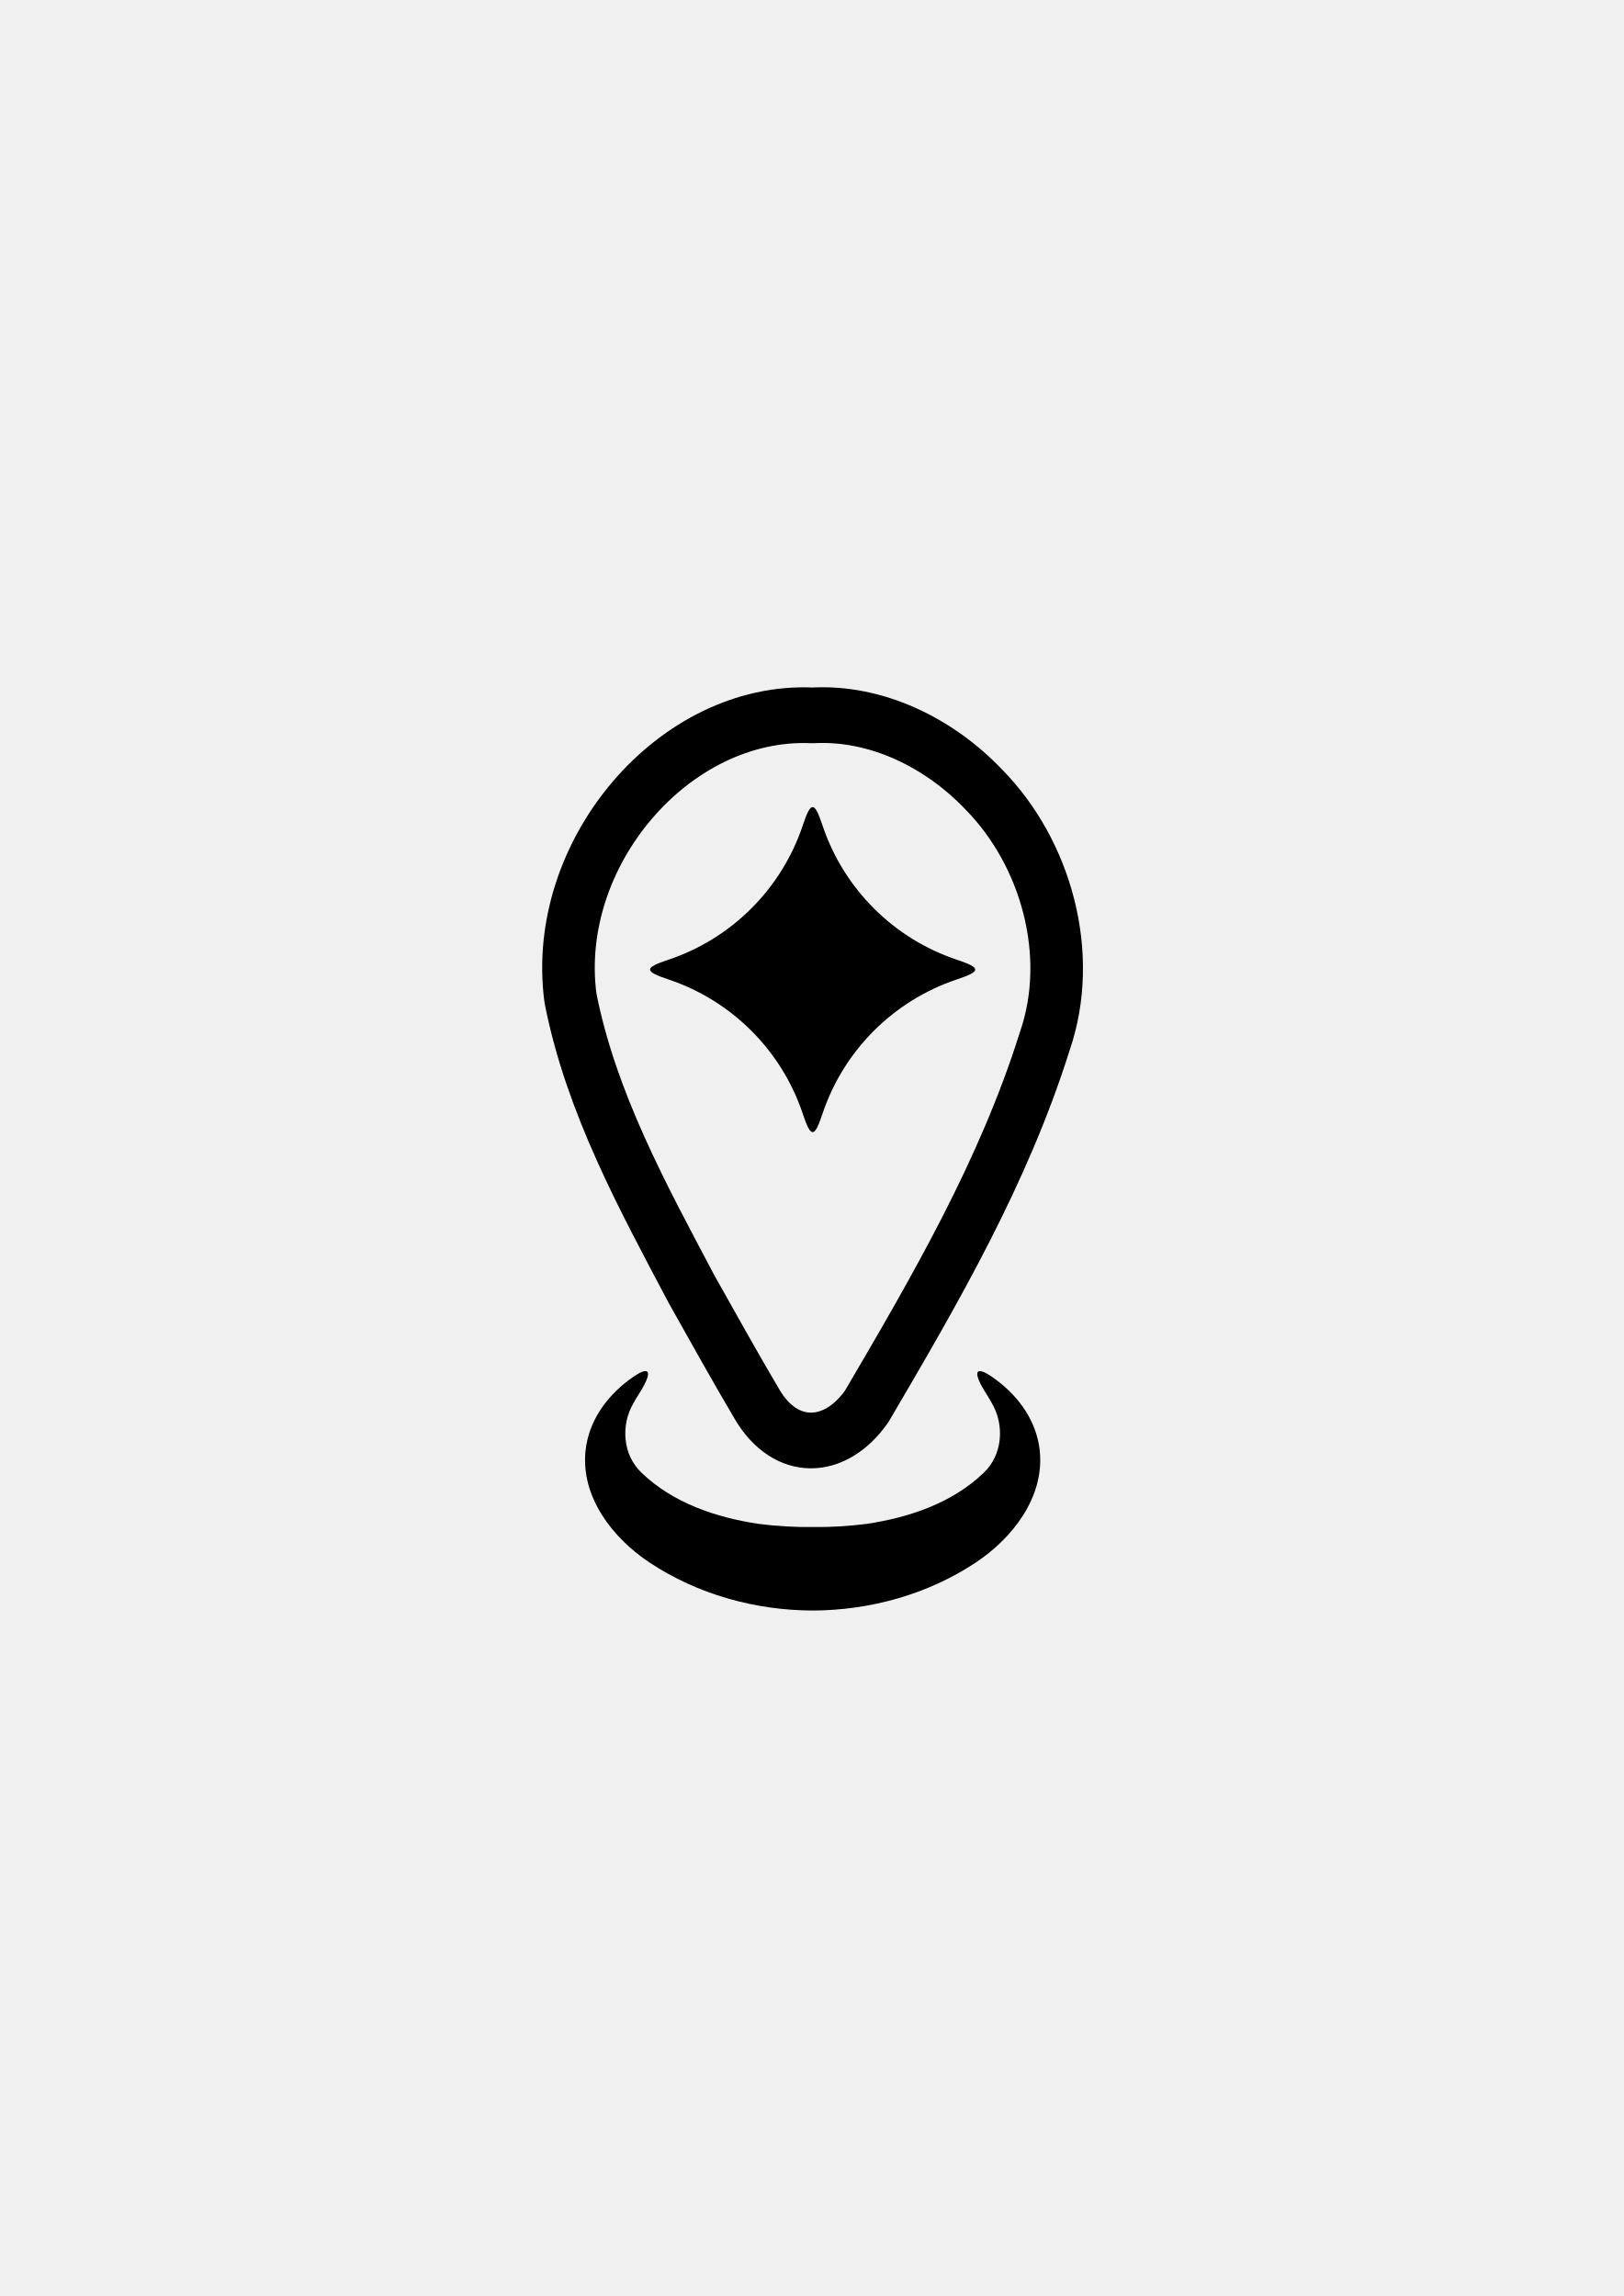
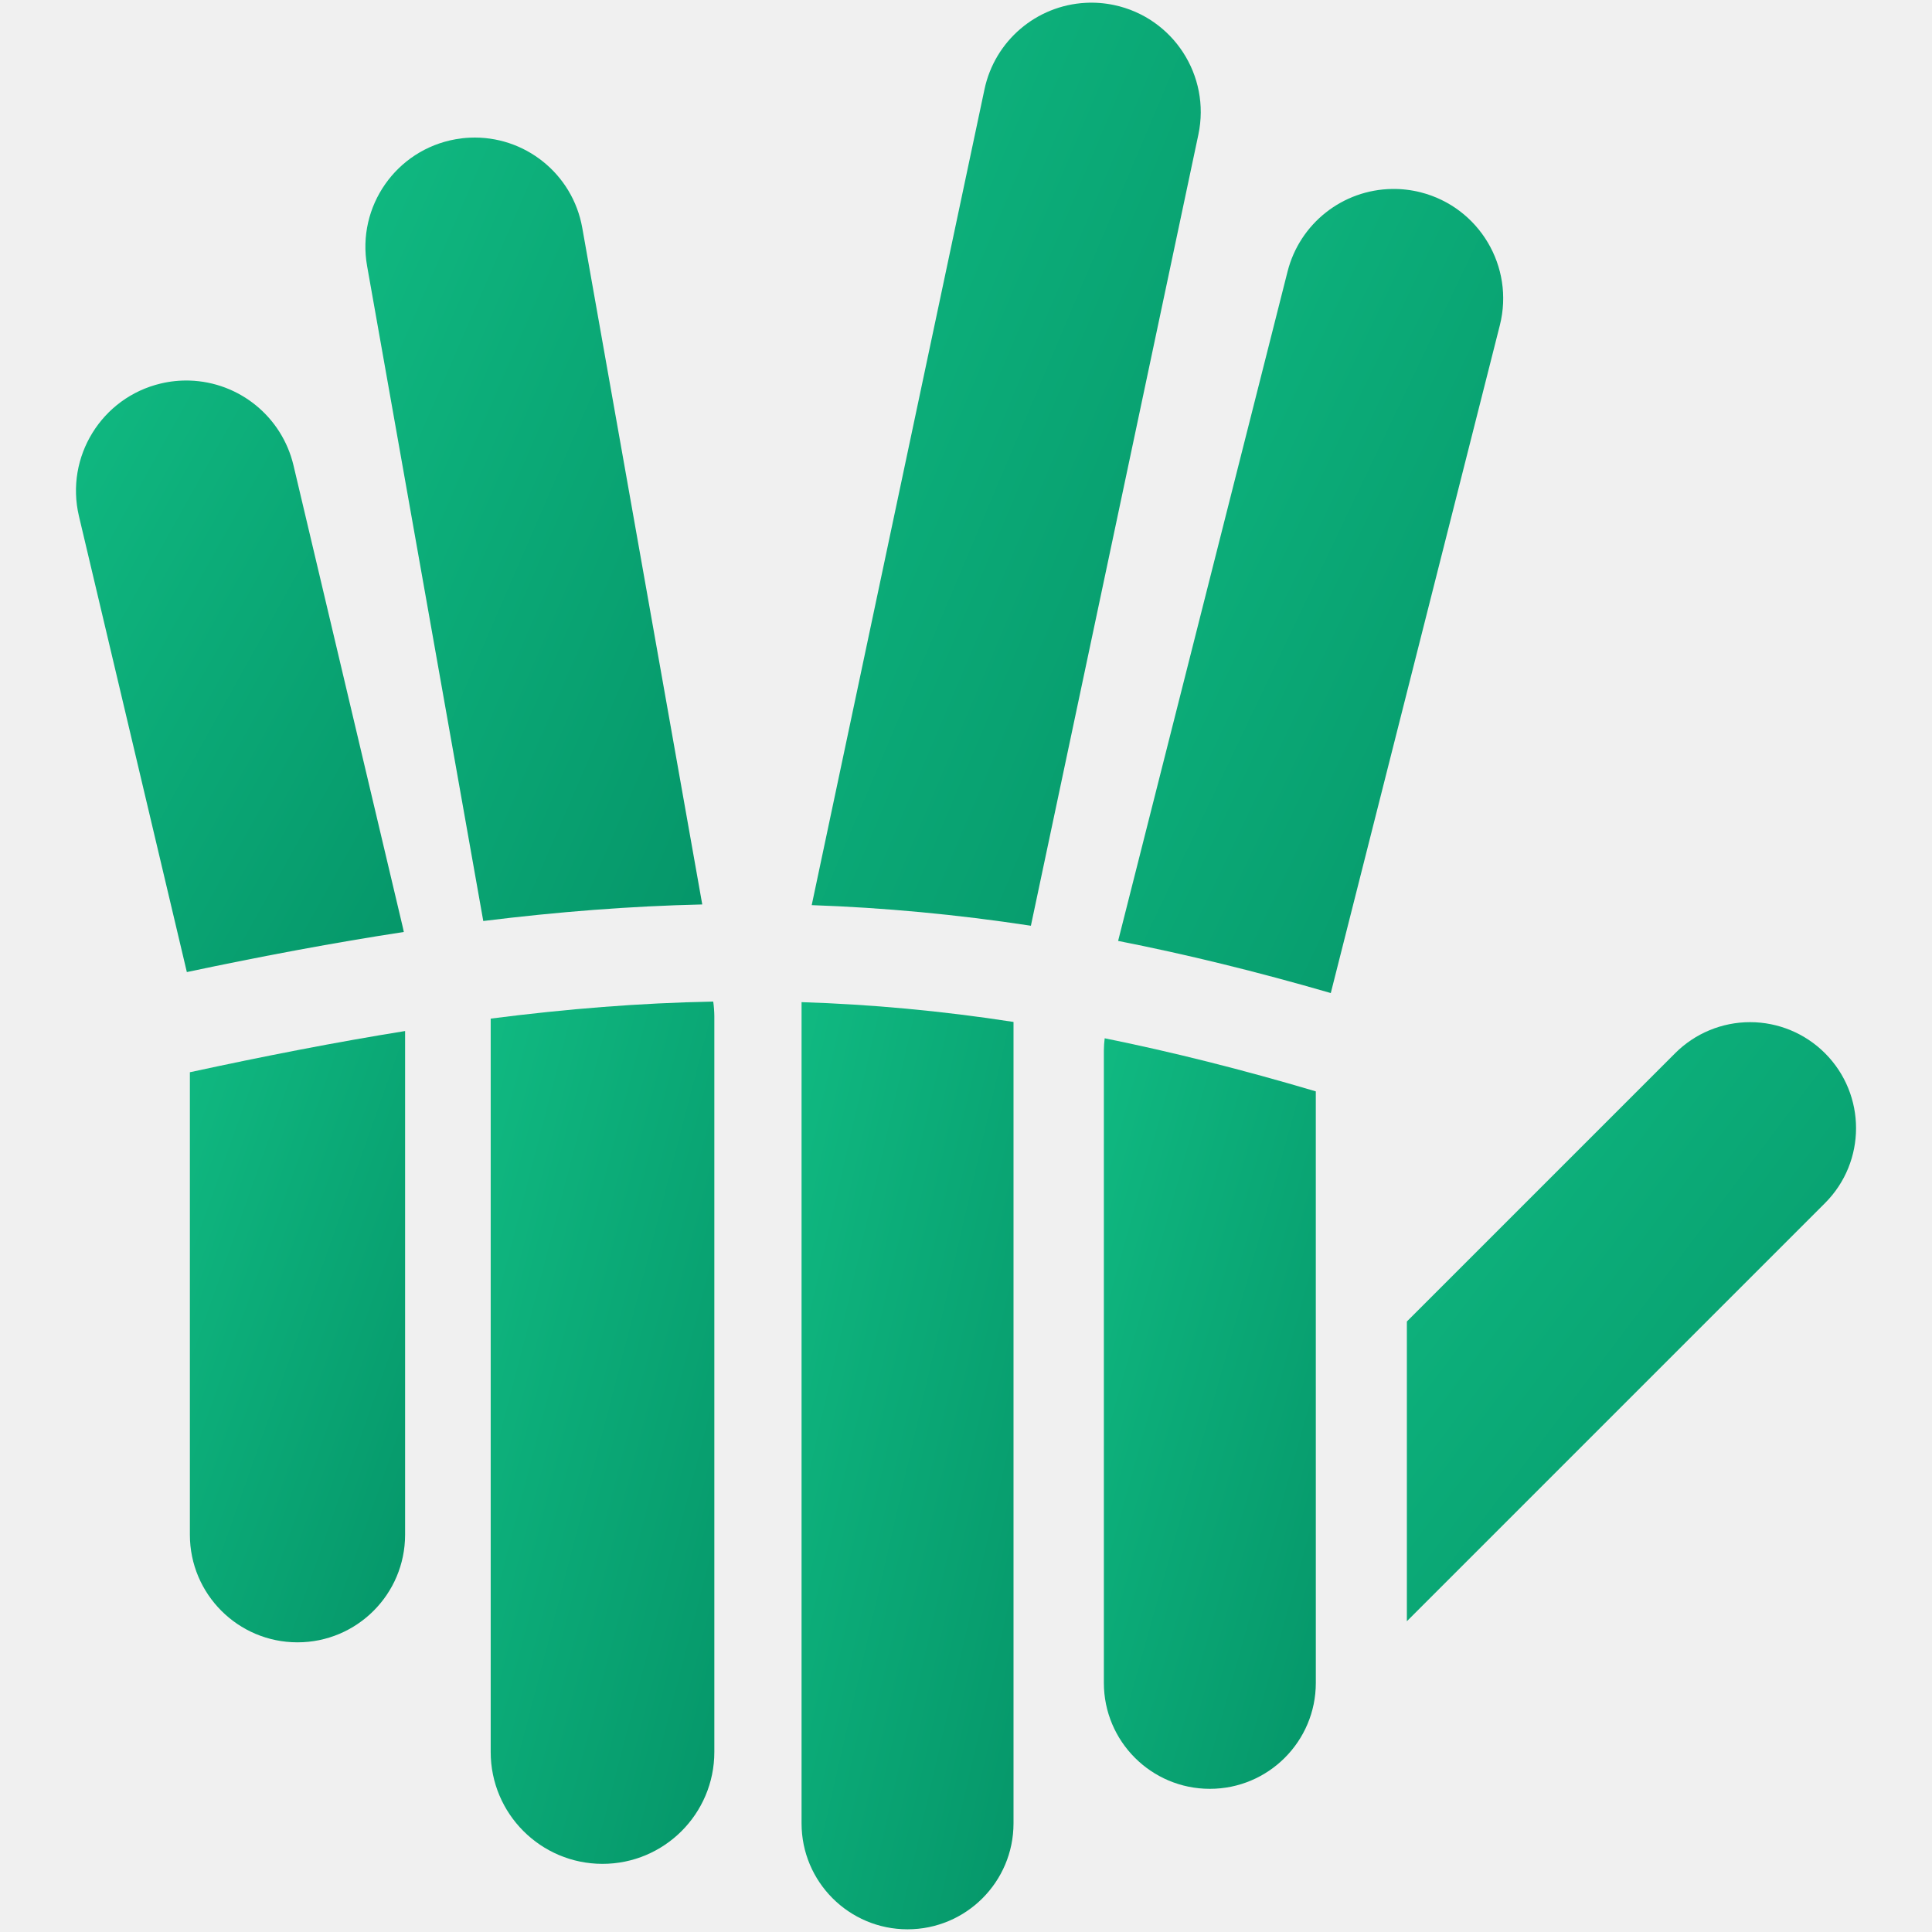
- <svg xmlns="http://www.w3.org/2000/svg" width="210mm" height="297mm" viewBox="0 0 210 297" version="1.1" id="svg1">
-   <defs id="defs1">
-     </defs>
-   <g id="layer1">
-     <path id="path38" style="fill:none;stroke:#000000;stroke-width:6.802;stroke-linecap:square;stroke-linejoin:round;stroke-miterlimit:4.3;stroke-dasharray:none;stroke-dashoffset:4.989;paint-order:markers stroke fill" d="m 421.713,1222.948 c -17.881,-0.787 -33.821,16.858 -31.305,34.55 2.674,12.807 9.368,24.291 15.69,35.591 2.797,4.689 5.566,9.409 8.469,14.041 3.67,5.855 10.036,5.74 14.146,0.217 8.826,-14.199 17.721,-28.632 23.025,-44.58 3.884,-10.608 0.165,-23.029 -7.839,-30.727 -5.78,-5.752 -13.937,-9.525 -22.186,-9.092 z" transform="matrix(1,0,0,1.059142,-316.6219,-1202.737)" />
-     <path style="fill:#000000;stroke:none;stroke-width:0.458;stroke-linecap:round;stroke-linejoin:round;stroke-miterlimit:4.3;stroke-dasharray:none;stroke-dashoffset:4.989;paint-order:markers stroke fill" d="m 366.845,1097.602 c -1.569,4.702 -5.268,8.401 -9.97,9.969 -1.798,0.6 -1.798,0.854 -10e-6,1.454 4.702,1.569 8.401,5.268 9.97,9.97 0.6,1.798 0.853,1.798 1.453,-10e-5 1.568,-4.702 5.268,-8.401 9.97,-9.97 1.798,-0.6 1.798,-0.853 0,-1.453 -4.702,-1.568 -8.401,-5.268 -9.97,-9.97 -0.6,-1.798 -0.854,-1.798 -1.454,0 z" id="path39" transform="matrix(1.745552,0,0,1.745552,-536.5136,-1809.172)" />
-     <path id="path65" style="fill:#000000;fill-rule:nonzero;stroke:none;stroke-width:6.6;stroke-linecap:round;stroke-miterlimit:4.3;stroke-dasharray:none;paint-order:fill markers stroke" d="m 83.469,177.36 c -0.4,-4e-4 -1.147,0.394 -2.247,1.236 -2.882,2.207 -5.052,5.265 -5.481,8.968 -0.682,6.054 3.494,11.39 8.277,14.566 6.211,4.115 13.643,6.174 21.085,6.201 7.442,-0.027 14.874,-2.086 21.085,-6.201 4.783,-3.175 8.959,-8.512 8.277,-14.566 -0.429,-3.703 -2.599,-6.761 -5.481,-8.968 -1.1,-0.842 -1.847,-1.236 -2.247,-1.236 -0.666,5e-4 -0.365,1.096 0.886,3.037 0.227,0.352 0.441,0.714 0.64,1.084 1.689,2.838 1.417,6.741 -1.055,9.049 -4.041,3.888 -9.615,5.763 -15.066,6.586 -2.319,0.297 -4.68,0.443 -7.039,0.413 -2.359,0.03 -4.72,-0.116 -7.039,-0.413 -5.451,-0.823 -11.025,-2.698 -15.066,-6.586 -2.472,-2.308 -2.744,-6.211 -1.055,-9.049 0.199,-0.37 0.413,-0.731 0.64,-1.084 1.25,-1.941 1.552,-3.036 0.886,-3.037 z" />
+ <svg xmlns="http://www.w3.org/2000/svg" id="Layer_2" data-name="Layer 2" viewBox="0 0 100.4 100.4" version="1.1">
+   <defs id="defs11">
+     <linearGradient id="emeraldGradient" x1="0%" y1="0%" x2="100%" y2="100%">
+       <stop offset="0%" style="stop-color:#10B981;stop-opacity:1" />
+       <stop offset="100%" style="stop-color:#059669;stop-opacity:1" />
+     </linearGradient>
+     <filter id="selectable_hidder_filter" width="1" height="1" x="0" y="0" style="color-interpolation-filters:sRGB;">
+       <feComposite id="boolops_hidder_primitive" result="composite1" operator="arithmetic" in2="SourceGraphic" in="BackgroundImage" />
+     </filter>
+     <style id="style1">
+       .cls-1 {
+         fill: none;
+         stroke: #231f20;
+         stroke-width: 2px;
+       }
+ 
+       .cls-1, .cls-2 {
+         stroke-miterlimit: 10;
+       }
+ 
+       .cls-3 {
+         fill: #231f20;
+       }
+ 
+       .cls-4, .cls-2 {
+         fill: #fff;
+       }
+ 
+       .cls-2 {
+         stroke: #fff;
+         stroke-linecap: round;
+         stroke-width: 4px;
+       }
+     </style>
+     <symbol id="Flomad_Logo" data-name="Flomad Logo" viewBox="0 0 45.36 45.36">
+       <g id="Flomad_Logo-2" data-name="Flomad Logo">
+         <circle class="cls-3" cx="22.68" cy="22.68" r="22.68" id="circle1" />
+         <g id="g11">
+           <g id="g8">
+             <line class="cls-2" x1="11.21" y1="21.86" x2="8.52" y2="13.92" id="line1" />
+             <line class="cls-2" x1="16.91" y1="20.89" x2="13.49" y2="10" id="line2" />
+             <line class="cls-2" x1="22.7" y1="21.48" x2="26.63" y2="7.42" id="line3" />
+             <line class="cls-2" x1="28.32" y1="22.68" x2="32.13" y2="11.07" id="line4" />
+             <line class="cls-2" x1="11.57" y1="23.62" x2="11.57" y2="33.01" id="line5" />
+             <line class="cls-2" x1="17.17" y1="23.62" x2="17.17" y2="35.75" id="line6" />
+             <line class="cls-2" x1="22.77" y1="23.46" x2="22.77" y2="38.66" id="line7" />
+             <line class="cls-2" x1="28.32" y1="24.47" x2="28.32" y2="36.08" id="line8" />
+           </g>
+           <path class="cls-4" d="M41.56,25.49l-1.33-1.21c-.34-.31-.85-.3-1.18.02l-6.68,6.46-.02,4.69c.76,0,7.3-6.68,9.25-8.74.33-.35.31-.9-.05-1.23Z" id="path8" />
+           <path class="cls-4" d="M31.13,24.28" id="path9" />
+           <path class="cls-4" d="M9.54,23.92" id="path10" />
+           <path class="cls-1" d="M8.21,24.14c8.91-2.04,14.75-2.46,23.66.36" id="path11" />
+         </g>
+       </g>
+     </symbol>
+   </defs>
+   <g id="g290" transform="matrix(1.280794,0,0,1.280794,-136.8986,-7.022714)" style="fill:url(#emeraldGradient);fill-opacity:1">
+     <path d="m 160.273,49.764 c -3.002,-0.889 -5.838,-1.602 -8.566,-2.154 a 4.3,4.3 0 0 0 -0.033,0.494 v 25.658 a 4.3,4.3 0 0 0 4.299,4.301 4.3,4.3 0 0 0 4.301,-4.301 z" style="baseline-shift:baseline;display:inline;overflow:visible;fill:url(#emeraldGradient);stroke:#ffffff;stroke-width:0;stroke-linecap:round;stroke-miterlimit:10;paint-order:fill markers stroke;enable-background:accumulate;stop-color:#000000;fill-opacity:1" id="path290" />
+     <path d="m 152.252,43.66 c 2.769,0.544 5.628,1.245 8.629,2.115 l 6.859,-27.094 A 4.443,4.443 0 0 0 164.523,13.285 4.443,4.443 0 0 0 163.371,13.15 4.443,4.443 0 0 0 159.127,16.5 Z" style="baseline-shift:baseline;display:inline;overflow:visible;fill:url(#emeraldGradient);stroke:#ffffff;stroke-width:0;stroke-linecap:round;stroke-miterlimit:10;paint-order:fill markers stroke;enable-background:accumulate;stop-color:#000000;fill-opacity:1" id="path287" />
+     <path d="m 126.494,42.852 c 3.018,-0.373 5.956,-0.605 8.885,-0.672 l -4.869,-27.455 a 4.434,4.434 0 0 0 -4.562,-3.656 4.434,4.434 0 0 0 -0.576,0.064 4.434,4.434 0 0 0 -3.592,5.141 z" style="baseline-shift:baseline;display:inline;overflow:visible;fill:url(#emeraldGradient);stroke:#ffffff;stroke-width:0;stroke-linecap:round;stroke-miterlimit:10;paint-order:fill markers stroke;enable-background:accumulate;stop-color:#000000;fill-opacity:1" id="path286" />
+     <path d="m 114.467,44.924 c 3.057,-0.647 5.973,-1.194 8.803,-1.627 a 4.474,4.474 0 0 0 -0.037,-0.174 l -4.439,-18.758 a 4.474,4.474 0 0 0 -4.221,-3.441 4.474,4.474 0 0 0 -1.162,0.119 4.474,4.474 0 0 0 -3.322,5.383 z" style="baseline-shift:baseline;display:inline;overflow:visible;fill:url(#emeraldGradient);stroke:#ffffff;stroke-width:0;stroke-linecap:round;stroke-miterlimit:10;paint-order:fill markers stroke;enable-background:accumulate;stop-color:#000000;fill-opacity:1" id="path285" />
+     <path d="m 123.322,47.316 c -2.781,0.447 -5.671,1.01 -8.732,1.672 v 18.766 a 4.366,4.366 0 0 0 4.365,4.365 4.366,4.366 0 0 0 4.367,-4.365 z" style="baseline-shift:baseline;display:inline;overflow:visible;fill:url(#emeraldGradient);stroke:#ffffff;stroke-width:0;stroke-linecap:round;stroke-miterlimit:10;paint-order:fill markers stroke;enable-background:accumulate;stop-color:#000000;fill-opacity:1" id="path282" />
+     <path d="m 135.824,46.121 c -2.963,0.056 -5.942,0.295 -9.029,0.691 v 29.758 a 4.538,4.538 0 0 0 4.537,4.537 4.538,4.538 0 0 0 4.537,-4.537 V 46.715 a 4.538,4.538 0 0 0 -0.045,-0.594 z" style="baseline-shift:baseline;display:inline;overflow:visible;fill:url(#emeraldGradient);stroke:#ffffff;stroke-width:0;stroke-linecap:round;stroke-miterlimit:10;paint-order:fill markers stroke;enable-background:accumulate;stop-color:#000000;fill-opacity:1" id="path279" />
+     <path d="m 148.008,46.947 c -2.94,-0.453 -5.78,-0.713 -8.6,-0.803 v 33.32 a 4.3,4.3 0 0 0 4.299,4.299 4.3,4.3 0 0 0 4.301,-4.299 z" style="baseline-shift:baseline;display:inline;overflow:visible;fill:url(#emeraldGradient);stroke:#ffffff;stroke-width:0;stroke-linecap:round;stroke-miterlimit:10;paint-order:fill markers stroke;enable-background:accumulate;stop-color:#000000;fill-opacity:1" id="path277" />
+     <path d="m 150.934,5.598 a 4.435,4.435 0 0 0 -4.104,3.51 l -7.01,33.1 c 2.918,0.102 5.86,0.374 8.893,0.836 l 6.795,-32.098 a 4.435,4.435 0 0 0 -3.42,-5.258 4.435,4.435 0 0 0 -1.154,-0.09 z" style="baseline-shift:baseline;display:inline;overflow:visible;fill:url(#emeraldGradient);stroke:#ffffff;stroke-width:0;stroke-linecap:round;stroke-miterlimit:10;paint-order:fill markers stroke;enable-background:accumulate;stop-color:#000000;fill-opacity:1" id="path274" />
+     <path d="m 163.968,59.101 v 6.08 0 6.082 l 16.965,-16.965 a 4.3,4.3 0 0 0 0,-6.082 4.3,4.3 0 0 0 -3.039,-1.26 4.3,4.3 0 0 0 -3.041,1.26 z" style="baseline-shift:baseline;display:inline;overflow:visible;fill:url(#emeraldGradient);stroke-width:0;stroke-linecap:round;stroke-miterlimit:10;stroke-dasharray:none;paint-order:fill markers stroke;enable-background:accumulate;stop-color:#000000;stop-opacity:1;fill-opacity:1" id="path122" />
  </g>
</svg>
